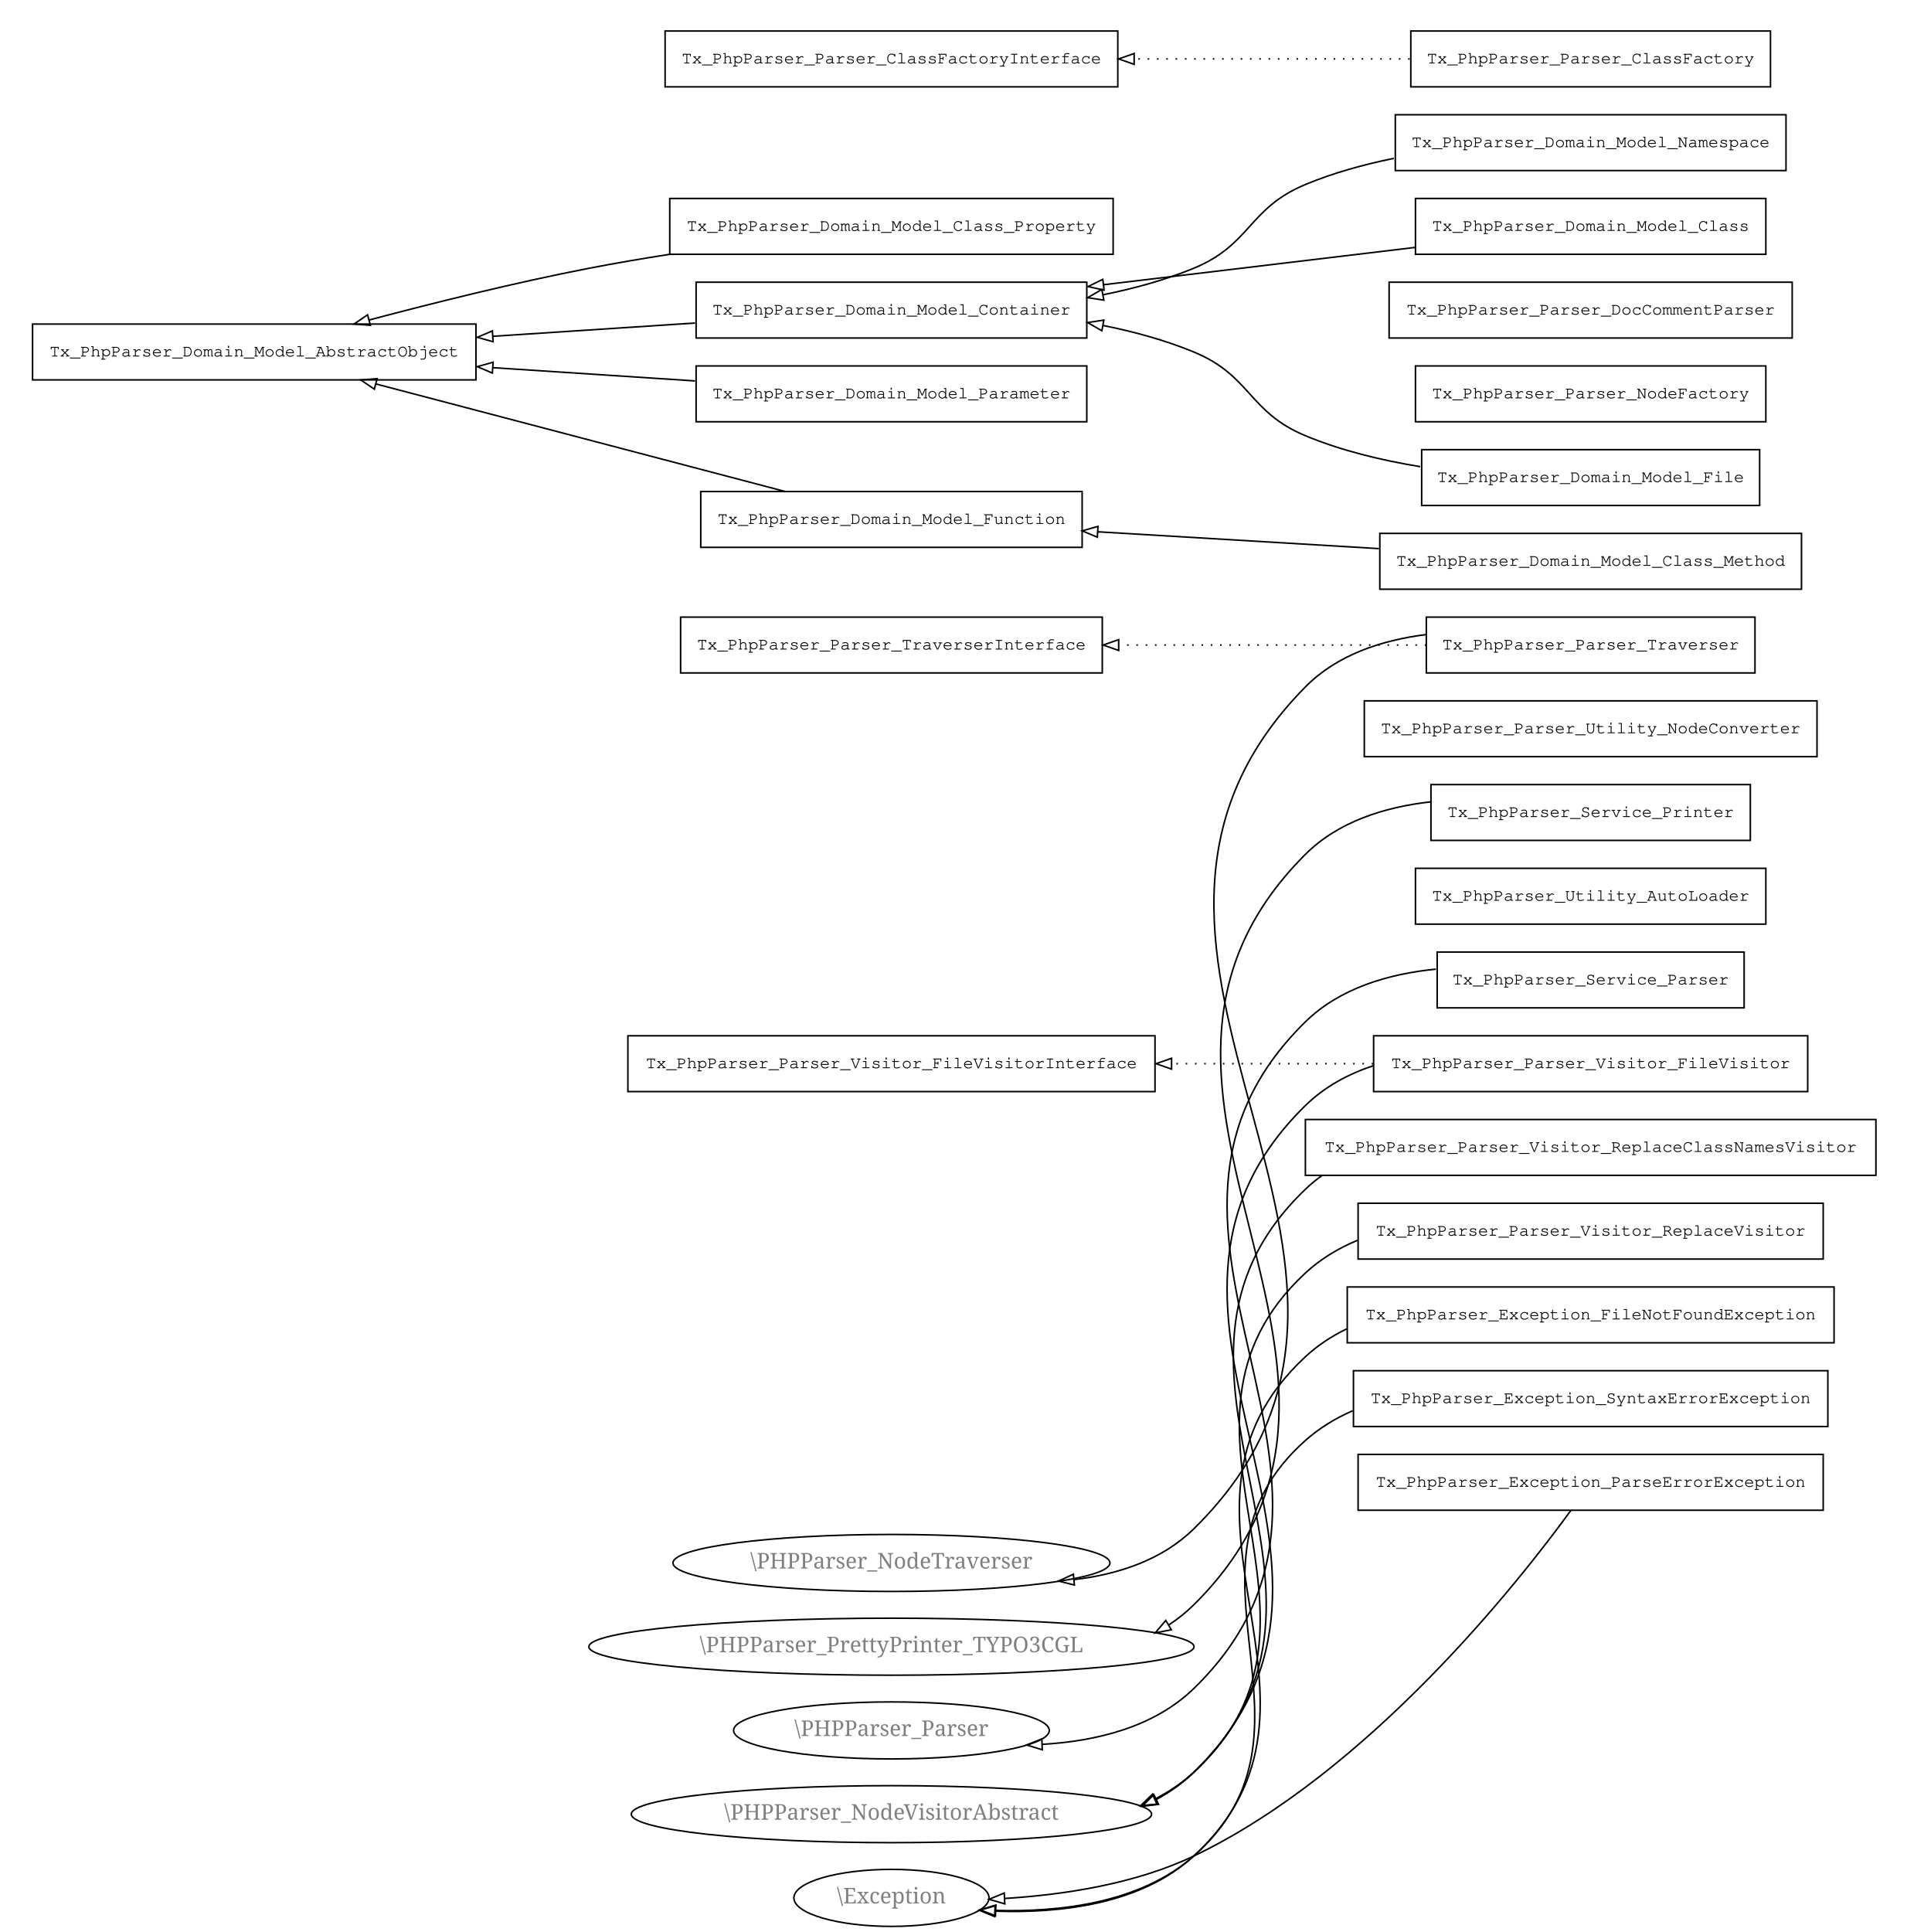
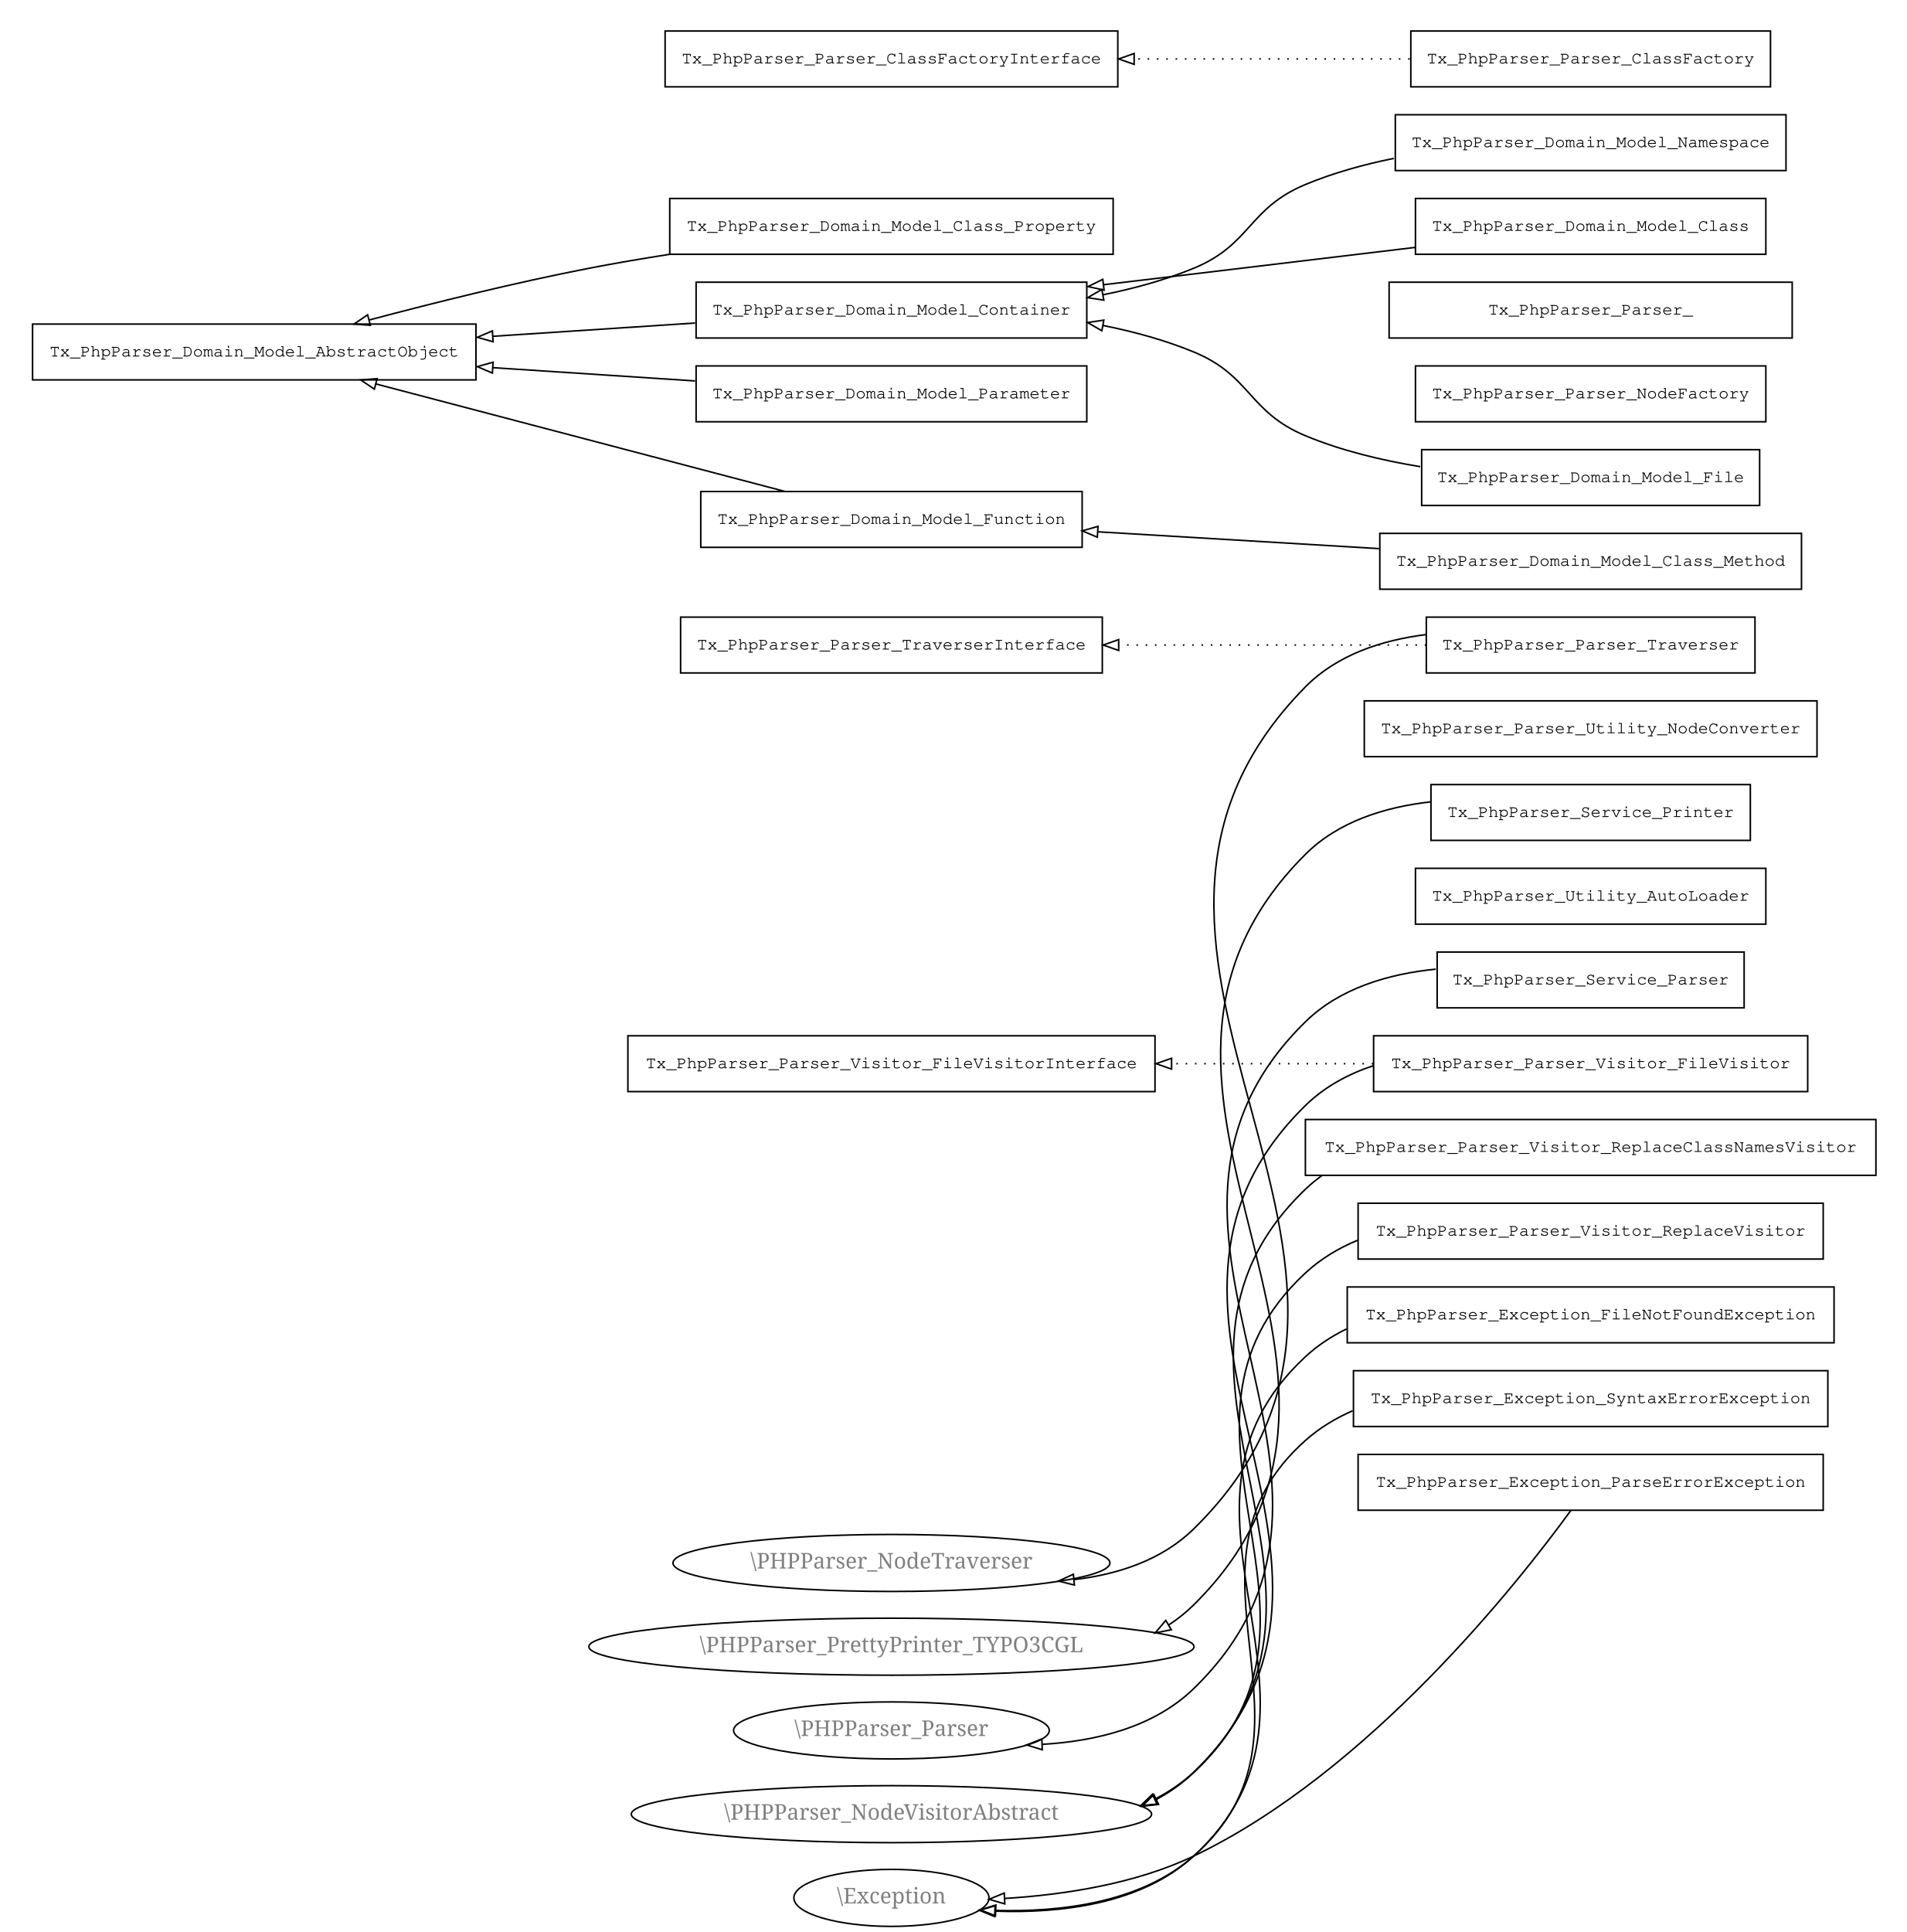
<svg xmlns="http://www.w3.org/2000/svg" xmlns:xlink="http://www.w3.org/1999/xlink" width="1230pt" height="1246pt" viewBox="0.00 0.00 1230.00 1246.00">
  <g id="graph1" class="graph" transform="scale(1 1) rotate(0) translate(4 1242)">
    <polygon fill="white" stroke="white" points="-4,5 -4,-1242 1227,-1242 1227,5 -4,5" />
    <g id="graph2" class="cluster">
      <polyline fill="none" stroke="none" points="20,-260 1202,-260 " />
      <path fill="none" stroke="none" d="M1202,-260C1208,-260 1214,-266 1214,-272" />
      <polyline fill="none" stroke="none" points="1214,-272 1214,-1218 " />
      <path fill="none" stroke="none" d="M1214,-1218C1214,-1224 1208,-1230 1202,-1230" />
      <polyline fill="none" stroke="none" points="1202,-1230 20,-1230 " />
      <path fill="none" stroke="none" d="M20,-1230C14,-1230 8,-1224 8,-1218" />
      <polyline fill="none" stroke="none" points="8,-1218 8,-272 " />
      <path fill="none" stroke="none" d="M8,-272C8,-266 14,-260 20,-260" />
    </g>
    <g id="node2" class="node">
      <a xlink:href="Service.Printer.html" xlink:title="Tx_PhpParser_Service_Printer" target="_parent">
        <polygon fill="none" stroke="black" points="1125,-736 919,-736 919,-700 1125,-700 1125,-736" />
        <text text-anchor="middle" x="1022" y="-715.1" font-family="Courier,monospace" font-size="11.00">Tx_PhpParser_Service_Printer</text>
      </a>
    </g>
    <g id="node29" class="node">
      <ellipse fill="none" stroke="black" cx="571" cy="-180" rx="195.161" ry="18.385" />
      <text text-anchor="middle" x="571" y="-176.4" font-family="Times Roman,serif" font-size="14.00" fill="gray">\PHPParser_PrettyPrinter_TYPO3CGL</text>
    </g>
    <g id="edge3" class="edge">
      <path fill="none" stroke="black" d="M918.575,-724.844C889.024,-721.473 859.139,-712.097 838,-691 684.068,-537.372 920.554,-360.003 766,-207 761.023,-202.073 755.593,-197.761 749.815,-193.999" />
      <polygon fill="none" stroke="black" points="751.504,-190.932 741.112,-188.871 747.951,-196.963 751.504,-190.932" />
    </g>
    <g id="node3" class="node">
      <a xlink:href="Service.Parser.html" xlink:title="Tx_PhpParser_Service_Parser" target="_parent">
        <polygon fill="none" stroke="black" points="1121,-628 923,-628 923,-592 1121,-592 1121,-628" />
        <text text-anchor="middle" x="1022" y="-607.1" font-family="Courier,monospace" font-size="11.00">Tx_PhpParser_Service_Parser</text>
      </a>
    </g>
    <g id="node31" class="node">
      <ellipse fill="none" stroke="black" cx="571" cy="-126" rx="101.823" ry="18.385" />
      <text text-anchor="middle" x="571" y="-122.4" font-family="Times Roman,serif" font-size="14.00" fill="gray">\PHPParser_Parser</text>
    </g>
    <g id="edge5" class="edge">
      <path fill="none" stroke="black" d="M922.161,-616.966C891.546,-613.915 860.137,-604.694 838,-583 699.606,-447.374 904.943,-288.064 766,-153 740.461,-128.174 703.4,-119.086 668.431,-117.037" />
      <polygon fill="none" stroke="black" points="668.281,-113.528 658.149,-116.628 668.002,-120.523 668.281,-113.528" />
    </g>
    <g id="node4" class="node">
      <a xlink:href="Parser.Traverser.html" xlink:title="Tx_PhpParser_Parser_Traverser" target="_parent">
        <polygon fill="none" stroke="black" points="1128,-844 916,-844 916,-808 1128,-808 1128,-844" />
        <text text-anchor="middle" x="1022" y="-823.1" font-family="Courier,monospace" font-size="11.00">Tx_PhpParser_Parser_Traverser</text>
      </a>
    </g>
    <g id="node13" class="node">
      <a xlink:href="Parser.TraverserInterface.html" xlink:title="Tx_PhpParser_Parser_TraverserInterface" target="_parent">
        <polygon fill="none" stroke="black" points="707,-844 435,-844 435,-808 707,-808 707,-844" />
        <text text-anchor="middle" x="571" y="-823.1" font-family="Courier,monospace" font-size="11.00">Tx_PhpParser_Parser_TraverserInterface</text>
      </a>
    </g>
    <g id="edge37" class="edge">
      <path fill="none" stroke="black" stroke-dasharray="1,5" d="M915.976,-826C856.903,-826 782.45,-826 717.845,-826" />
      <polygon fill="none" stroke="black" points="717.565,-822.5 707.565,-826 717.564,-829.5 717.565,-822.5" />
    </g>
    <g id="node33" class="node">
      <ellipse fill="none" stroke="black" cx="571" cy="-234" rx="140.922" ry="18.385" />
      <text text-anchor="middle" x="571" y="-230.4" font-family="Times Roman,serif" font-size="14.00" fill="gray">\PHPParser_NodeTraverser</text>
    </g>
    <g id="edge7" class="edge">
      <path fill="none" stroke="black" d="M915.973,-832.762C887.203,-829.168 858.404,-819.689 838,-799 667.056,-625.668 939.811,-426.457 766,-256 745.493,-235.888 717.343,-226.637 688.809,-223.275" />
      <polygon fill="none" stroke="black" points="688.996,-219.777 678.712,-222.323 688.339,-226.746 688.996,-219.777" />
    </g>
    <g id="node5" class="node">
-       <a xlink:href="Parser.DocCommentParser.html" xlink:title="Tx_PhpParser_Parser_DocCommentParser" target="_parent">
+       <a xlink:href="Parser..html" xlink:title="Tx_PhpParser_Parser_" target="_parent">
        <polygon fill="none" stroke="black" points="1152,-1060 892,-1060 892,-1024 1152,-1024 1152,-1060" />
-         <text text-anchor="middle" x="1022" y="-1039.1" font-family="Courier,monospace" font-size="11.00">Tx_PhpParser_Parser_DocCommentParser</text>
+         <text text-anchor="middle" x="1022" y="-1039.1" font-family="Courier,monospace" font-size="11.00">Tx_PhpParser_Parser_</text>
      </a>
    </g>
    <g id="node6" class="node">
      <a xlink:href="Parser.ClassFactoryInterface.html" xlink:title="Tx_PhpParser_Parser_ClassFactoryInterface" target="_parent">
        <polygon fill="none" stroke="black" points="717,-1222 425,-1222 425,-1186 717,-1186 717,-1222" />
        <text text-anchor="middle" x="571" y="-1201.1" font-family="Courier,monospace" font-size="11.00">Tx_PhpParser_Parser_ClassFactoryInterface</text>
      </a>
    </g>
    <g id="node7" class="node">
      <a xlink:href="Parser.NodeFactory.html" xlink:title="Tx_PhpParser_Parser_NodeFactory" target="_parent">
        <polygon fill="none" stroke="black" points="1135,-1006 909,-1006 909,-970 1135,-970 1135,-1006" />
        <text text-anchor="middle" x="1022" y="-985.1" font-family="Courier,monospace" font-size="11.00">Tx_PhpParser_Parser_NodeFactory</text>
      </a>
    </g>
    <g id="node8" class="node">
      <a xlink:href="Parser.Visitor.ReplaceVisitor.html" xlink:title="Tx_PhpParser_Parser_Visitor_ReplaceVisitor" target="_parent">
        <polygon fill="none" stroke="black" points="1172,-466 872,-466 872,-430 1172,-430 1172,-466" />
        <text text-anchor="middle" x="1022" y="-445.1" font-family="Courier,monospace" font-size="11.00">Tx_PhpParser_Parser_Visitor_ReplaceVisitor</text>
      </a>
    </g>
    <g id="node35" class="node">
      <ellipse fill="none" stroke="black" cx="571" cy="-72" rx="167.792" ry="18.385" />
      <text text-anchor="middle" x="571" y="-68.4" font-family="Times Roman,serif" font-size="14.00" fill="gray">\PHPParser_NodeVisitorAbstract</text>
    </g>
    <g id="edge9" class="edge">
      <path fill="none" stroke="black" d="M871.621,-442.099C859.291,-436.986 847.82,-430.116 838,-421 730.527,-321.228 873.877,-198.335 766,-99 758.457,-92.055 750.005,-86.366 740.959,-81.736" />
      <polygon fill="none" stroke="black" points="742.271,-78.486 731.727,-77.451 739.324,-84.836 742.271,-78.486" />
    </g>
    <g id="node9" class="node">
      <a xlink:href="Parser.Visitor.FileVisitor.html" xlink:title="Tx_PhpParser_Parser_Visitor_FileVisitor" target="_parent">
        <polygon fill="none" stroke="black" points="1162,-574 882,-574 882,-538 1162,-538 1162,-574" />
        <text text-anchor="middle" x="1022" y="-553.1" font-family="Courier,monospace" font-size="11.00">Tx_PhpParser_Parser_Visitor_FileVisitor</text>
      </a>
    </g>
    <g id="node10" class="node">
      <a xlink:href="Parser.Visitor.FileVisitorInterface.html" xlink:title="Tx_PhpParser_Parser_Visitor_FileVisitorInterface" target="_parent">
        <polygon fill="none" stroke="black" points="741,-574 401,-574 401,-538 741,-538 741,-574" />
        <text text-anchor="middle" x="571" y="-553.1" font-family="Courier,monospace" font-size="11.00">Tx_PhpParser_Parser_Visitor_FileVisitorInterface</text>
      </a>
    </g>
    <g id="edge39" class="edge">
      <path fill="none" stroke="black" stroke-dasharray="1,5" d="M881.773,-556C840.632,-556 795.049,-556 751.758,-556" />
      <polygon fill="none" stroke="black" points="751.687,-552.5 741.687,-556 751.687,-559.5 751.687,-552.5" />
    </g>
    <g id="edge11" class="edge">
      <path fill="none" stroke="black" d="M881.907,-554.739C865.553,-549.306 850.337,-541.09 838,-529 699.606,-393.374 904.943,-234.064 766,-99 758.74,-91.943 750.549,-86.157 741.739,-81.444" />
      <polygon fill="none" stroke="black" points="743.261,-78.291 732.735,-77.08 740.208,-84.591 743.261,-78.291" />
    </g>
    <g id="node11" class="node">
      <a xlink:href="Parser.Visitor.ReplaceClassNamesVisitor.html" xlink:title="Tx_PhpParser_Parser_Visitor_ReplaceClassNamesVisitor" target="_parent">
        <polygon fill="none" stroke="black" points="1206,-520 838,-520 838,-484 1206,-484 1206,-520" />
        <text text-anchor="middle" x="1022" y="-499.1" font-family="Courier,monospace" font-size="11.00">Tx_PhpParser_Parser_Visitor_ReplaceClassNamesVisitor</text>
      </a>
    </g>
    <g id="edge13" class="edge">
      <path fill="none" stroke="black" d="M848.732,-483.894C844.97,-481.195 841.382,-478.238 838,-475 715.1,-357.333 889.377,-216.168 766,-99 758.658,-92.028 750.404,-86.308 741.548,-81.643" />
      <polygon fill="none" stroke="black" points="743.034,-78.474 732.501,-77.323 740.017,-84.791 743.034,-78.474" />
    </g>
    <g id="node12" class="node">
      <a xlink:href="Parser.Utility.NodeConverter.html" xlink:title="Tx_PhpParser_Parser_Utility_NodeConverter" target="_parent">
        <polygon fill="none" stroke="black" points="1168,-790 876,-790 876,-754 1168,-754 1168,-790" />
        <text text-anchor="middle" x="1022" y="-769.1" font-family="Courier,monospace" font-size="11.00">Tx_PhpParser_Parser_Utility_NodeConverter</text>
      </a>
    </g>
    <g id="node14" class="node">
      <a xlink:href="Parser.ClassFactory.html" xlink:title="Tx_PhpParser_Parser_ClassFactory" target="_parent">
        <polygon fill="none" stroke="black" points="1138,-1222 906,-1222 906,-1186 1138,-1186 1138,-1222" />
        <text text-anchor="middle" x="1022" y="-1201.1" font-family="Courier,monospace" font-size="11.00">Tx_PhpParser_Parser_ClassFactory</text>
      </a>
    </g>
    <g id="edge41" class="edge">
      <path fill="none" stroke="black" stroke-dasharray="1,5" d="M905.27,-1204C851.114,-1204 785.953,-1204 727.601,-1204" />
      <polygon fill="none" stroke="black" points="727.545,-1200.5 717.545,-1204 727.545,-1207.5 727.545,-1200.5" />
    </g>
    <g id="node15" class="node">
      <a xlink:href="AutoLoader.html" xlink:title="Tx_PhpParser_Utility_AutoLoader" target="_parent">
        <polygon fill="none" stroke="black" points="1135,-682 909,-682 909,-646 1135,-646 1135,-682" />
        <text text-anchor="middle" x="1022" y="-661.1" font-family="Courier,monospace" font-size="11.00">Tx_PhpParser_Utility_AutoLoader</text>
      </a>
    </g>
    <g id="node16" class="node">
      <a xlink:href="Exception.FileNotFoundException.html" xlink:title="Tx_PhpParser_Exception_FileNotFoundException" target="_parent">
        <polygon fill="none" stroke="black" points="1179,-412 865,-412 865,-376 1179,-376 1179,-412" />
        <text text-anchor="middle" x="1022" y="-391.1" font-family="Courier,monospace" font-size="11.00">Tx_PhpParser_Exception_FileNotFoundException</text>
      </a>
    </g>
    <g id="node39" class="node">
      <ellipse fill="none" stroke="black" cx="571" cy="-18" rx="62.932" ry="18.385" />
      <text text-anchor="middle" x="571" y="-14.4" font-family="Times Roman,serif" font-size="14.00" fill="gray">\Exception</text>
    </g>
    <g id="edge15" class="edge">
      <path fill="none" stroke="black" d="M864.592,-384.943C854.93,-380.254 845.927,-374.359 838,-367 730.527,-267.228 873.877,-144.335 766,-45 732.089,-13.774 679.781,-7.957 637.875,-9.443" />
      <polygon fill="none" stroke="black" points="637.55,-5.955 627.737,-9.949 637.9,-12.946 637.55,-5.955" />
    </g>
    <g id="node17" class="node">
      <a xlink:href="Exception.SyntaxErrorException.html" xlink:title="Tx_PhpParser_Exception_SyntaxErrorException" target="_parent">
        <polygon fill="none" stroke="black" points="1175,-358 869,-358 869,-322 1175,-322 1175,-358" />
        <text text-anchor="middle" x="1022" y="-337.1" font-family="Courier,monospace" font-size="11.00">Tx_PhpParser_Exception_SyntaxErrorException</text>
      </a>
    </g>
    <g id="edge17" class="edge">
      <path fill="none" stroke="black" d="M868.458,-332.155C857.39,-327.316 847.046,-321.047 838,-313 745.849,-231.026 858.482,-126.599 766,-45 731.67,-14.71 679.876,-8.727 638.294,-9.906" />
      <polygon fill="none" stroke="black" points="638.074,-6.412 628.232,-10.334 638.371,-13.406 638.074,-6.412" />
    </g>
    <g id="node18" class="node">
      <a xlink:href="Exception.ParseErrorException.html" xlink:title="Tx_PhpParser_Exception_ParseErrorException" target="_parent">
        <polygon fill="none" stroke="black" points="1172,-304 872,-304 872,-268 1172,-268 1172,-304" />
        <text text-anchor="middle" x="1022" y="-283.1" font-family="Courier,monospace" font-size="11.00">Tx_PhpParser_Exception_ParseErrorException</text>
      </a>
    </g>
    <g id="edge19" class="edge">
      <path fill="none" stroke="black" d="M1009.25,-267.887C975.601,-221.662 879.145,-99.155 766,-45 728.381,-26.995 682.32,-20.02 644.411,-17.651" />
      <polygon fill="none" stroke="black" points="644.119,-14.13 633.949,-17.099 643.751,-21.121 644.119,-14.13" />
    </g>
    <g id="node19" class="node">
      <a xlink:href="Domain.Model.Class.Property.html" xlink:title="Tx_PhpParser_Domain_Model_Class_Property" target="_parent">
        <polygon fill="none" stroke="black" points="714,-1114 428,-1114 428,-1078 714,-1078 714,-1114" />
        <text text-anchor="middle" x="571" y="-1093.1" font-family="Courier,monospace" font-size="11.00">Tx_PhpParser_Domain_Model_Class_Property</text>
      </a>
    </g>
    <g id="node23" class="node">
      <a xlink:href="Domain.Model.AbstractObject.html" xlink:title="Tx_PhpParser_Domain_Model_AbstractObject" target="_parent">
        <polygon fill="none" stroke="black" points="303,-1033 17,-1033 17,-997 303,-997 303,-1033" />
        <text text-anchor="middle" x="160" y="-1012.1" font-family="Courier,monospace" font-size="11.00">Tx_PhpParser_Domain_Model_AbstractObject</text>
      </a>
    </g>
    <g id="edge21" class="edge">
      <path fill="none" stroke="black" d="M428,-1078C410.439,-1075.26 392.777,-1072.25 376,-1069 328.395,-1059.78 275.58,-1046.63 234.091,-1035.62" />
      <polygon fill="none" stroke="black" points="234.904,-1032.21 224.34,-1033.01 233.098,-1038.97 234.904,-1032.21" />
    </g>
    <g id="node20" class="node">
      <a xlink:href="Domain.Model.Class.Method.html" xlink:title="Tx_PhpParser_Domain_Model_Class_Method" target="_parent">
        <polygon fill="none" stroke="black" points="1158,-898 886,-898 886,-862 1158,-862 1158,-898" />
        <text text-anchor="middle" x="1022" y="-877.1" font-family="Courier,monospace" font-size="11.00">Tx_PhpParser_Domain_Model_Class_Method</text>
      </a>
    </g>
    <g id="node22" class="node">
      <a xlink:href="Domain.Model.Function.html" xlink:title="Tx_PhpParser_Domain_Model_Function" target="_parent">
        <polygon fill="none" stroke="black" points="694,-925 448,-925 448,-889 694,-889 694,-925" />
        <text text-anchor="middle" x="571" y="-904.1" font-family="Courier,monospace" font-size="11.00">Tx_PhpParser_Domain_Model_Function</text>
      </a>
    </g>
    <g id="edge23" class="edge">
      <path fill="none" stroke="black" d="M885.461,-888.174C827.986,-891.615 761.328,-895.606 704.215,-899.025" />
      <polygon fill="none" stroke="black" points="703.808,-895.543 694.035,-899.634 704.227,-902.53 703.808,-895.543" />
    </g>
    <g id="node21" class="node">
      <a xlink:href="Domain.Model.Parameter.html" xlink:title="Tx_PhpParser_Domain_Model_Parameter" target="_parent">
        <polygon fill="none" stroke="black" points="697,-1006 445,-1006 445,-970 697,-970 697,-1006" />
        <text text-anchor="middle" x="571" y="-985.1" font-family="Courier,monospace" font-size="11.00">Tx_PhpParser_Domain_Model_Parameter</text>
      </a>
    </g>
    <g id="edge25" class="edge">
      <path fill="none" stroke="black" d="M444.333,-996.321C403.086,-999.031 356.844,-1002.07 313.832,-1004.89" />
      <polygon fill="none" stroke="black" points="313.593,-1001.4 303.844,-1005.55 314.052,-1008.39 313.593,-1001.4" />
    </g>
    <g id="edge27" class="edge">
      <path fill="none" stroke="black" d="M502.208,-925.077C429.49,-944.185 314.976,-974.276 238.708,-994.318" />
      <polygon fill="none" stroke="black" points="237.456,-991.028 228.674,-996.954 239.235,-997.798 237.456,-991.028" />
    </g>
    <g id="node24" class="node">
      <a xlink:href="Domain.Model.File.html" xlink:title="Tx_PhpParser_Domain_Model_File" target="_parent">
        <polygon fill="none" stroke="black" points="1131,-952 913,-952 913,-916 1131,-916 1131,-952" />
        <text text-anchor="middle" x="1022" y="-931.1" font-family="Courier,monospace" font-size="11.00">Tx_PhpParser_Domain_Model_File</text>
      </a>
    </g>
    <g id="node25" class="node">
      <a xlink:href="Domain.Model.Container.html" xlink:title="Tx_PhpParser_Domain_Model_Container" target="_parent">
        <polygon fill="none" stroke="black" points="697,-1060 445,-1060 445,-1024 697,-1024 697,-1060" />
        <text text-anchor="middle" x="571" y="-1039.1" font-family="Courier,monospace" font-size="11.00">Tx_PhpParser_Domain_Model_Container</text>
      </a>
    </g>
    <g id="edge29" class="edge">
      <path fill="none" stroke="black" d="M912.071,-941.044C887.076,-945.111 861.099,-951.381 838,-961 801.074,-976.378 802.988,-999.772 766,-1015 747.599,-1022.58 727.482,-1028.1 707.381,-1032.12" />
      <polygon fill="none" stroke="black" points="706.703,-1028.68 697.522,-1033.97 707.996,-1035.56 706.703,-1028.68" />
    </g>
    <g id="edge31" class="edge">
      <path fill="none" stroke="black" d="M444.333,-1033.68C403.086,-1030.97 356.844,-1027.93 313.832,-1025.11" />
      <polygon fill="none" stroke="black" points="314.052,-1021.61 303.844,-1024.45 313.593,-1028.6 314.052,-1021.61" />
    </g>
    <g id="node26" class="node">
      <a xlink:href="Domain.Model.Namespace.html" xlink:title="Tx_PhpParser_Domain_Model_Namespace" target="_parent">
        <polygon fill="none" stroke="black" points="1148,-1168 896,-1168 896,-1132 1148,-1132 1148,-1168" />
        <text text-anchor="middle" x="1022" y="-1147.1" font-family="Courier,monospace" font-size="11.00">Tx_PhpParser_Domain_Model_Namespace</text>
      </a>
    </g>
    <g id="edge33" class="edge">
      <path fill="none" stroke="black" d="M895.033,-1139.85C875.491,-1135.89 855.883,-1130.45 838,-1123 801.074,-1107.62 802.988,-1084.23 766,-1069 747.599,-1061.42 727.482,-1055.9 707.381,-1051.88" />
      <polygon fill="none" stroke="black" points="707.996,-1048.44 697.522,-1050.03 706.703,-1055.32 707.996,-1048.44" />
    </g>
    <g id="node27" class="node">
      <a xlink:href="Domain.Model.Class.html" xlink:title="Tx_PhpParser_Domain_Model_Class" target="_parent">
        <polygon fill="none" stroke="black" points="1135,-1114 909,-1114 909,-1078 1135,-1078 1135,-1114" />
        <text text-anchor="middle" x="1022" y="-1093.1" font-family="Courier,monospace" font-size="11.00">Tx_PhpParser_Domain_Model_Class</text>
      </a>
    </g>
    <g id="edge35" class="edge">
      <path fill="none" stroke="black" d="M908.776,-1082.44C847.847,-1075.15 772.237,-1066.09 708.009,-1058.4" />
      <polygon fill="none" stroke="black" points="708.148,-1054.9 697.803,-1057.18 707.316,-1061.85 708.148,-1054.9" />
    </g>
  </g>
</svg>
